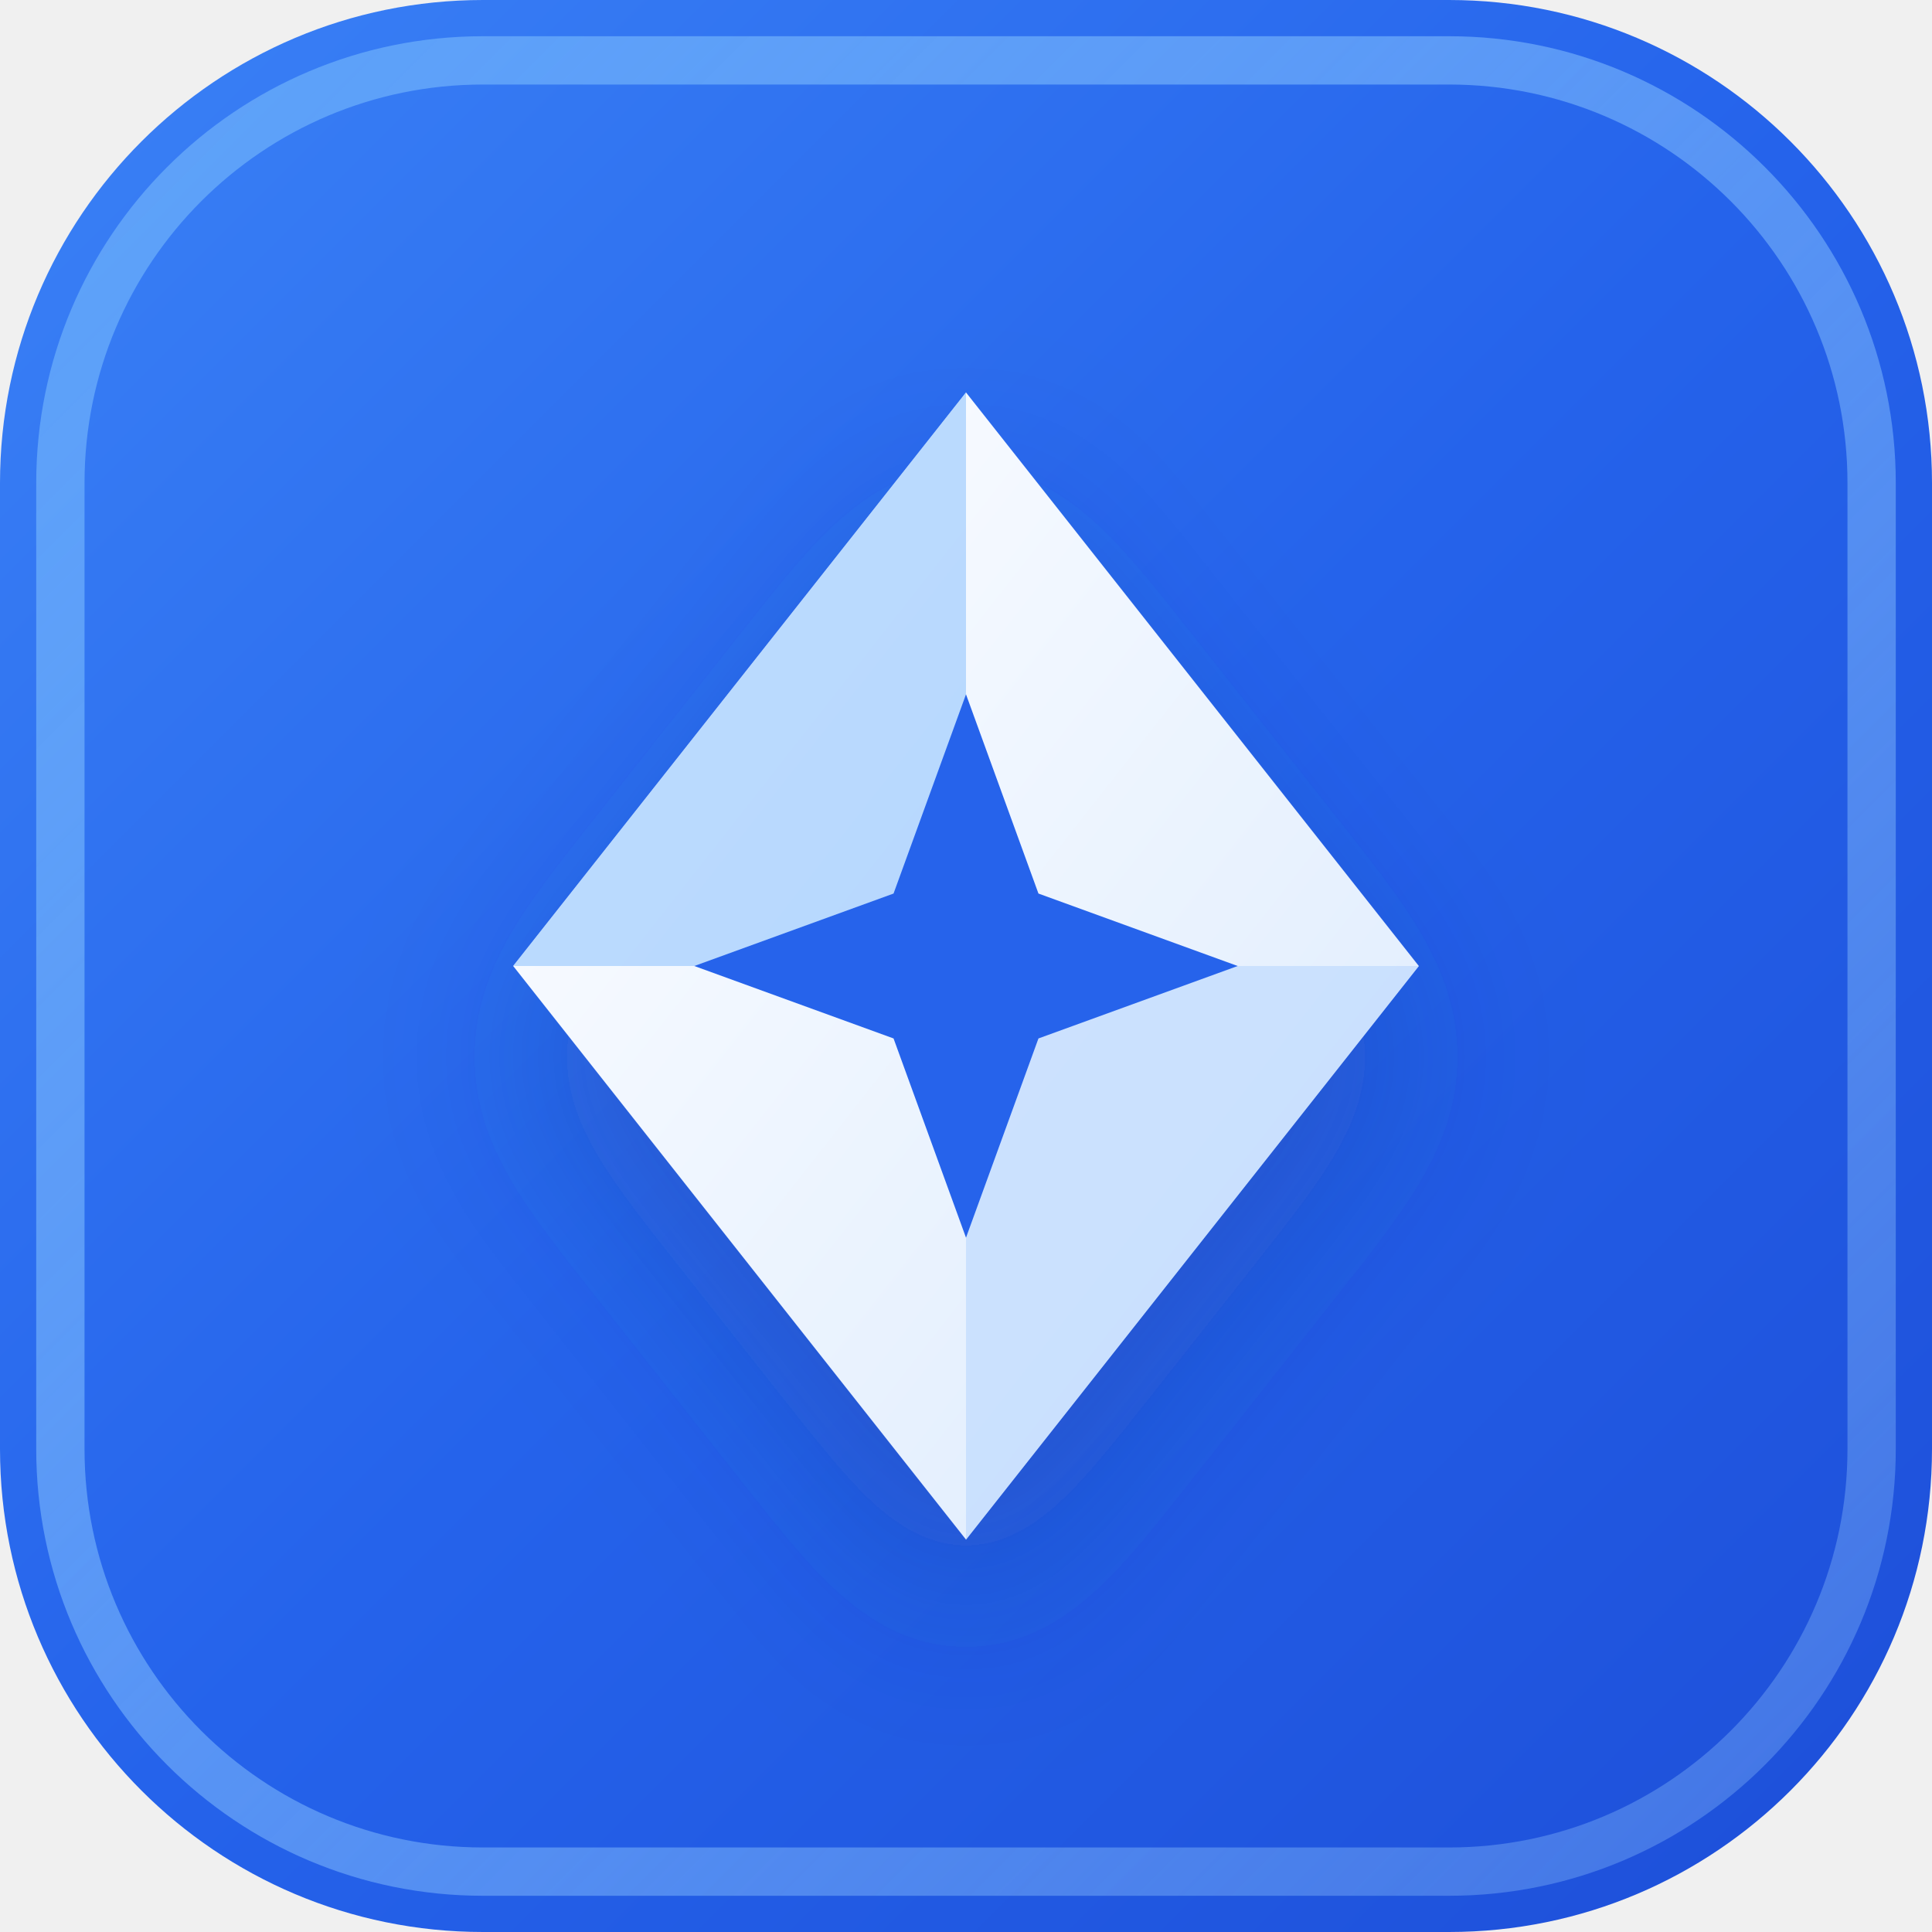
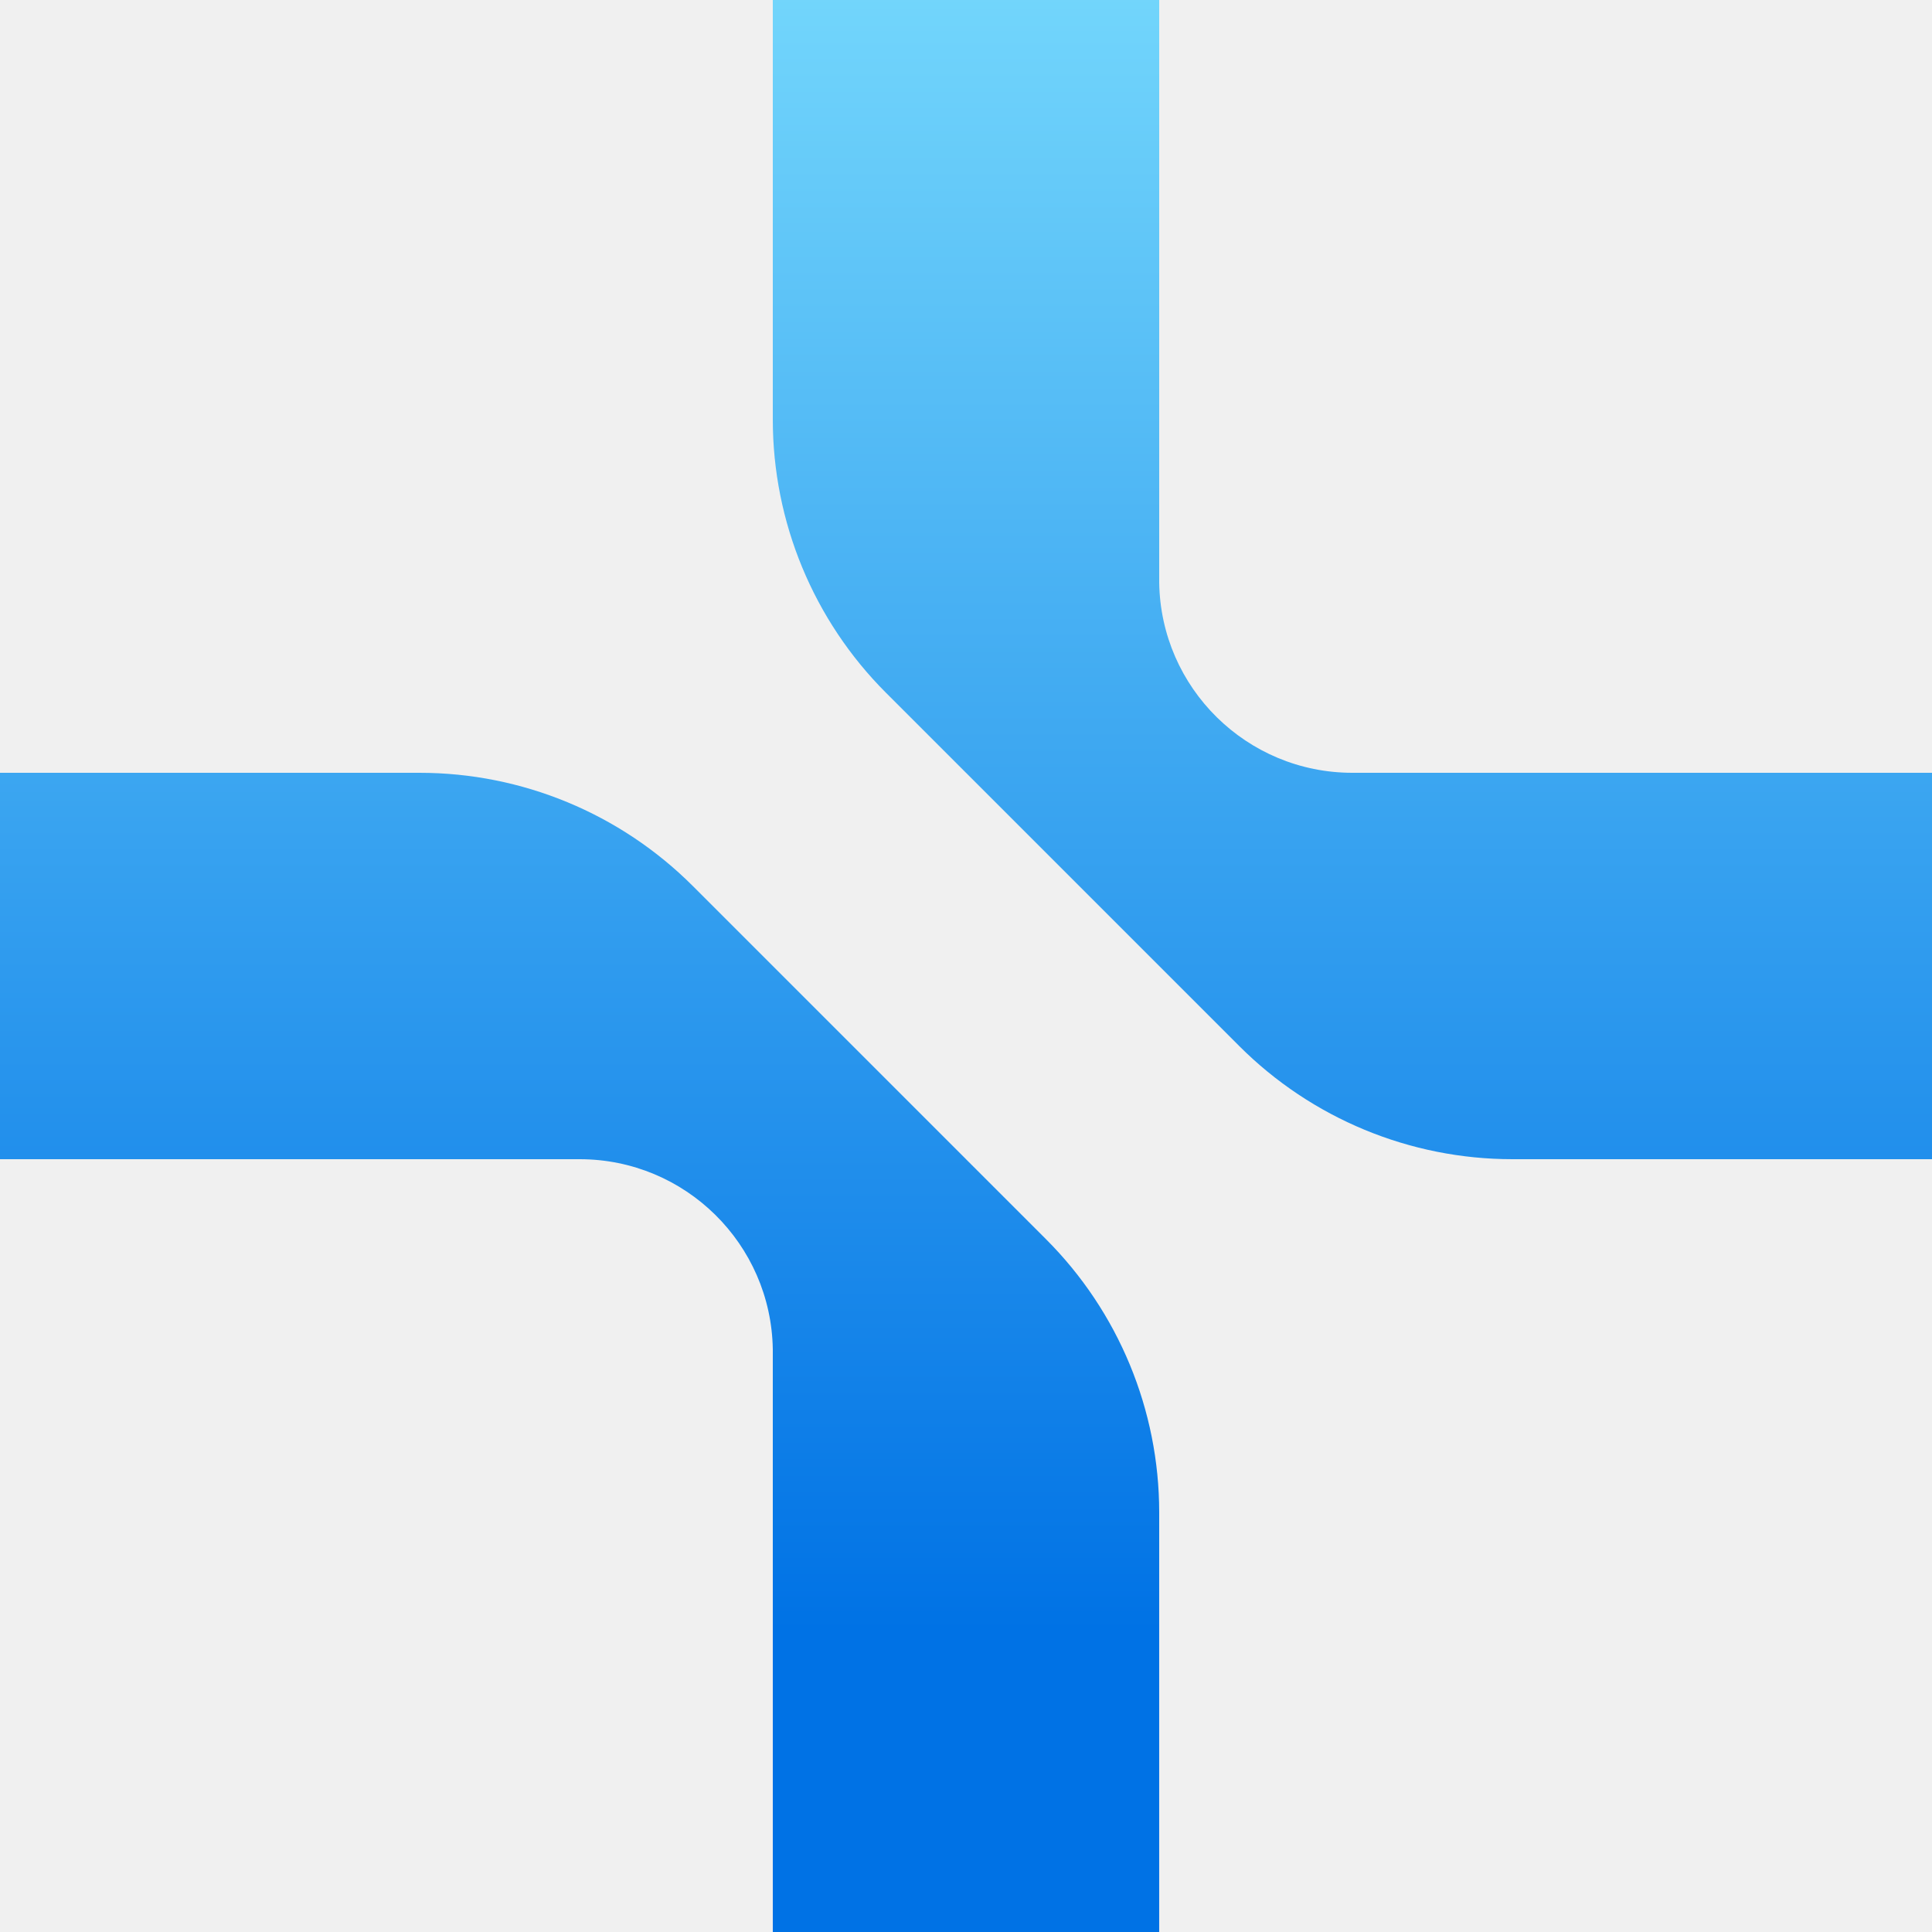
- <svg xmlns="http://www.w3.org/2000/svg" fill="none" height="32" viewBox="0 0 32 32" width="32">
+ <svg xmlns="http://www.w3.org/2000/svg" fill="none" height="201" viewBox="0 0 201 201" width="201">
+   <g clip-path="url(#clip0_68_6)">
+     <path d="M80.4 0L120.6 0V60.618C120.769 71.573 129.703 80.4 140.697 80.4H201V120.6H157.351C146.69 120.6 136.464 116.364 128.926 108.826L92.174 72.074C84.636 64.536 80.4 54.31 80.4 43.649V0Z" fill="url(#paint0_linear_68_6)" />
+     <path d="M120.6 201H80.4V140.382C80.231 129.427 71.297 120.6 60.303 120.6H0V80.4L43.649 80.4C54.31 80.4 64.536 84.635 72.074 92.174L108.826 128.926C116.365 136.464 120.6 146.69 120.6 157.351L120.6 201Z" fill="url(#paint1_linear_68_6)" />
+   </g>
  <defs>
-     <linearGradient id="luma-bg" x1="0%" x2="100%" y1="0%" y2="100%">
-       <stop offset="0%" stop-color="#3B82F6" />
-       <stop offset="50%" stop-color="#2563EB" />
-       <stop offset="100%" stop-color="#1D4ED8" />
+     <linearGradient gradientUnits="userSpaceOnUse" id="paint0_linear_68_6" x1="100.5" x2="100.5" y1="-5.01" y2="169.81">
+       <stop stop-color="#75D8FC" />
+       <stop offset="1" stop-color="#0072E5" />
    </linearGradient>
-     <linearGradient id="luma-glow" x1="0%" x2="100%" y1="0%" y2="100%">
-       <stop offset="0%" stop-color="#60A5FA" stop-opacity="0.9" />
-       <stop offset="100%" stop-color="#93C5FD" stop-opacity="0.3" />
+     <linearGradient gradientUnits="userSpaceOnUse" id="paint1_linear_68_6" x1="100.5" x2="100.5" y1="-5.011" y2="169.81">
+       <stop stop-color="#75D8FC" />
+       <stop offset="1" stop-color="#0072E5" />
    </linearGradient>
-     <linearGradient id="luma-spark" x1="0%" x2="100%" y1="0%" y2="100%">
-       <stop offset="0%" stop-color="#FFFFFF" />
-       <stop offset="100%" stop-color="#DBEAFE" />
-     </linearGradient>
-     <filter height="140%" id="luma-shadow" width="140%" x="-20%" y="-20%">
-       <feDropShadow dx="0" dy="1.5" flood-color="#1E3A8A" flood-opacity="0.25" stdDeviation="1.5" />
-     </filter>
+     <clipPath id="clip0_68_6">
+       <rect fill="white" height="201" transform="matrix(-1 0 0 1 201 0)" width="201" />
+     </clipPath>
  </defs>
-   <rect fill="url(#luma-bg)" height="32" rx="8" width="32" />
-   <rect height="30" rx="7" stroke="url(#luma-glow)" stroke-width="0.8" width="30" x="1" y="1" />
-   <g filter="url(#luma-shadow)">
-     <path d="M16 6.5L23.5 16L16 25.5L8.5 16L16 6.5Z" fill="url(#luma-spark)" />
-     <path d="M16 6.5L8.5 16L16 16Z" fill="#93C5FD" fill-opacity="0.6" />
-     <path d="M16 16L23.5 16L16 25.5Z" fill="#BFDBFE" fill-opacity="0.7" />
-     <path d="M16 11.5L17.2 14.8L20.5 16L17.2 17.2L16 20.5L14.8 17.2L11.5 16L14.8 14.8L16 11.5Z" fill="#2563EB" />
-   </g>
</svg>
